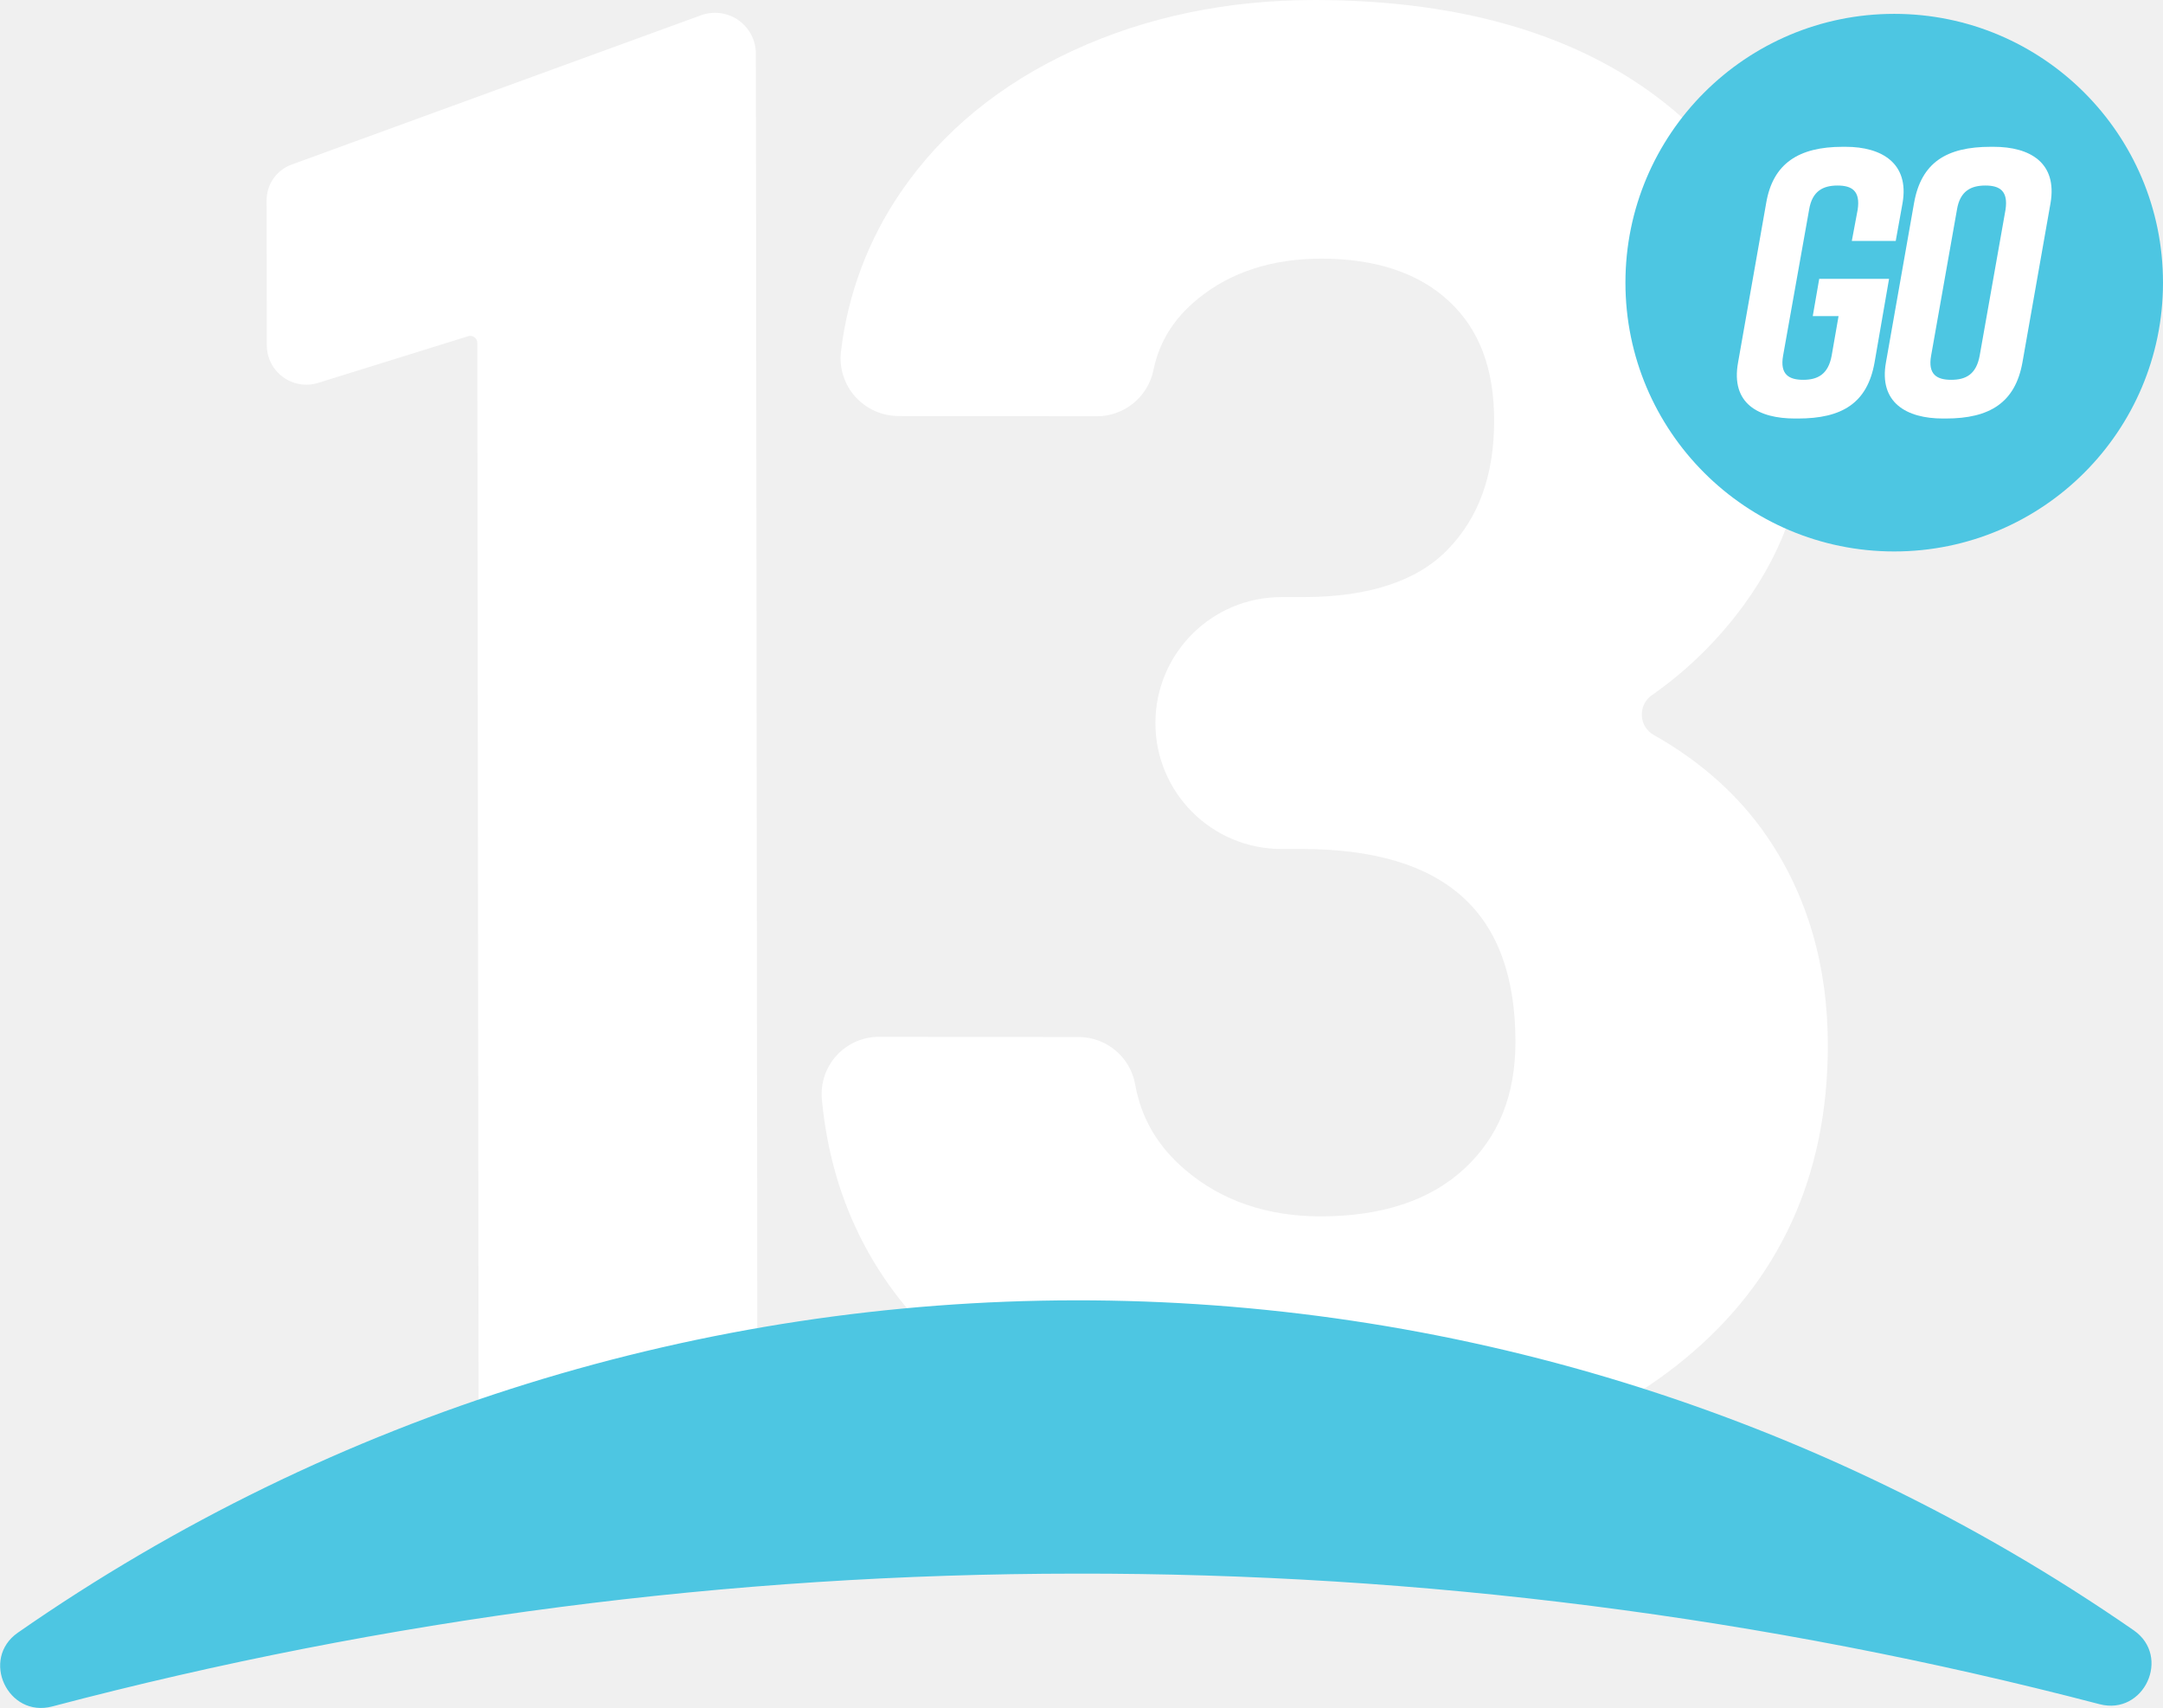
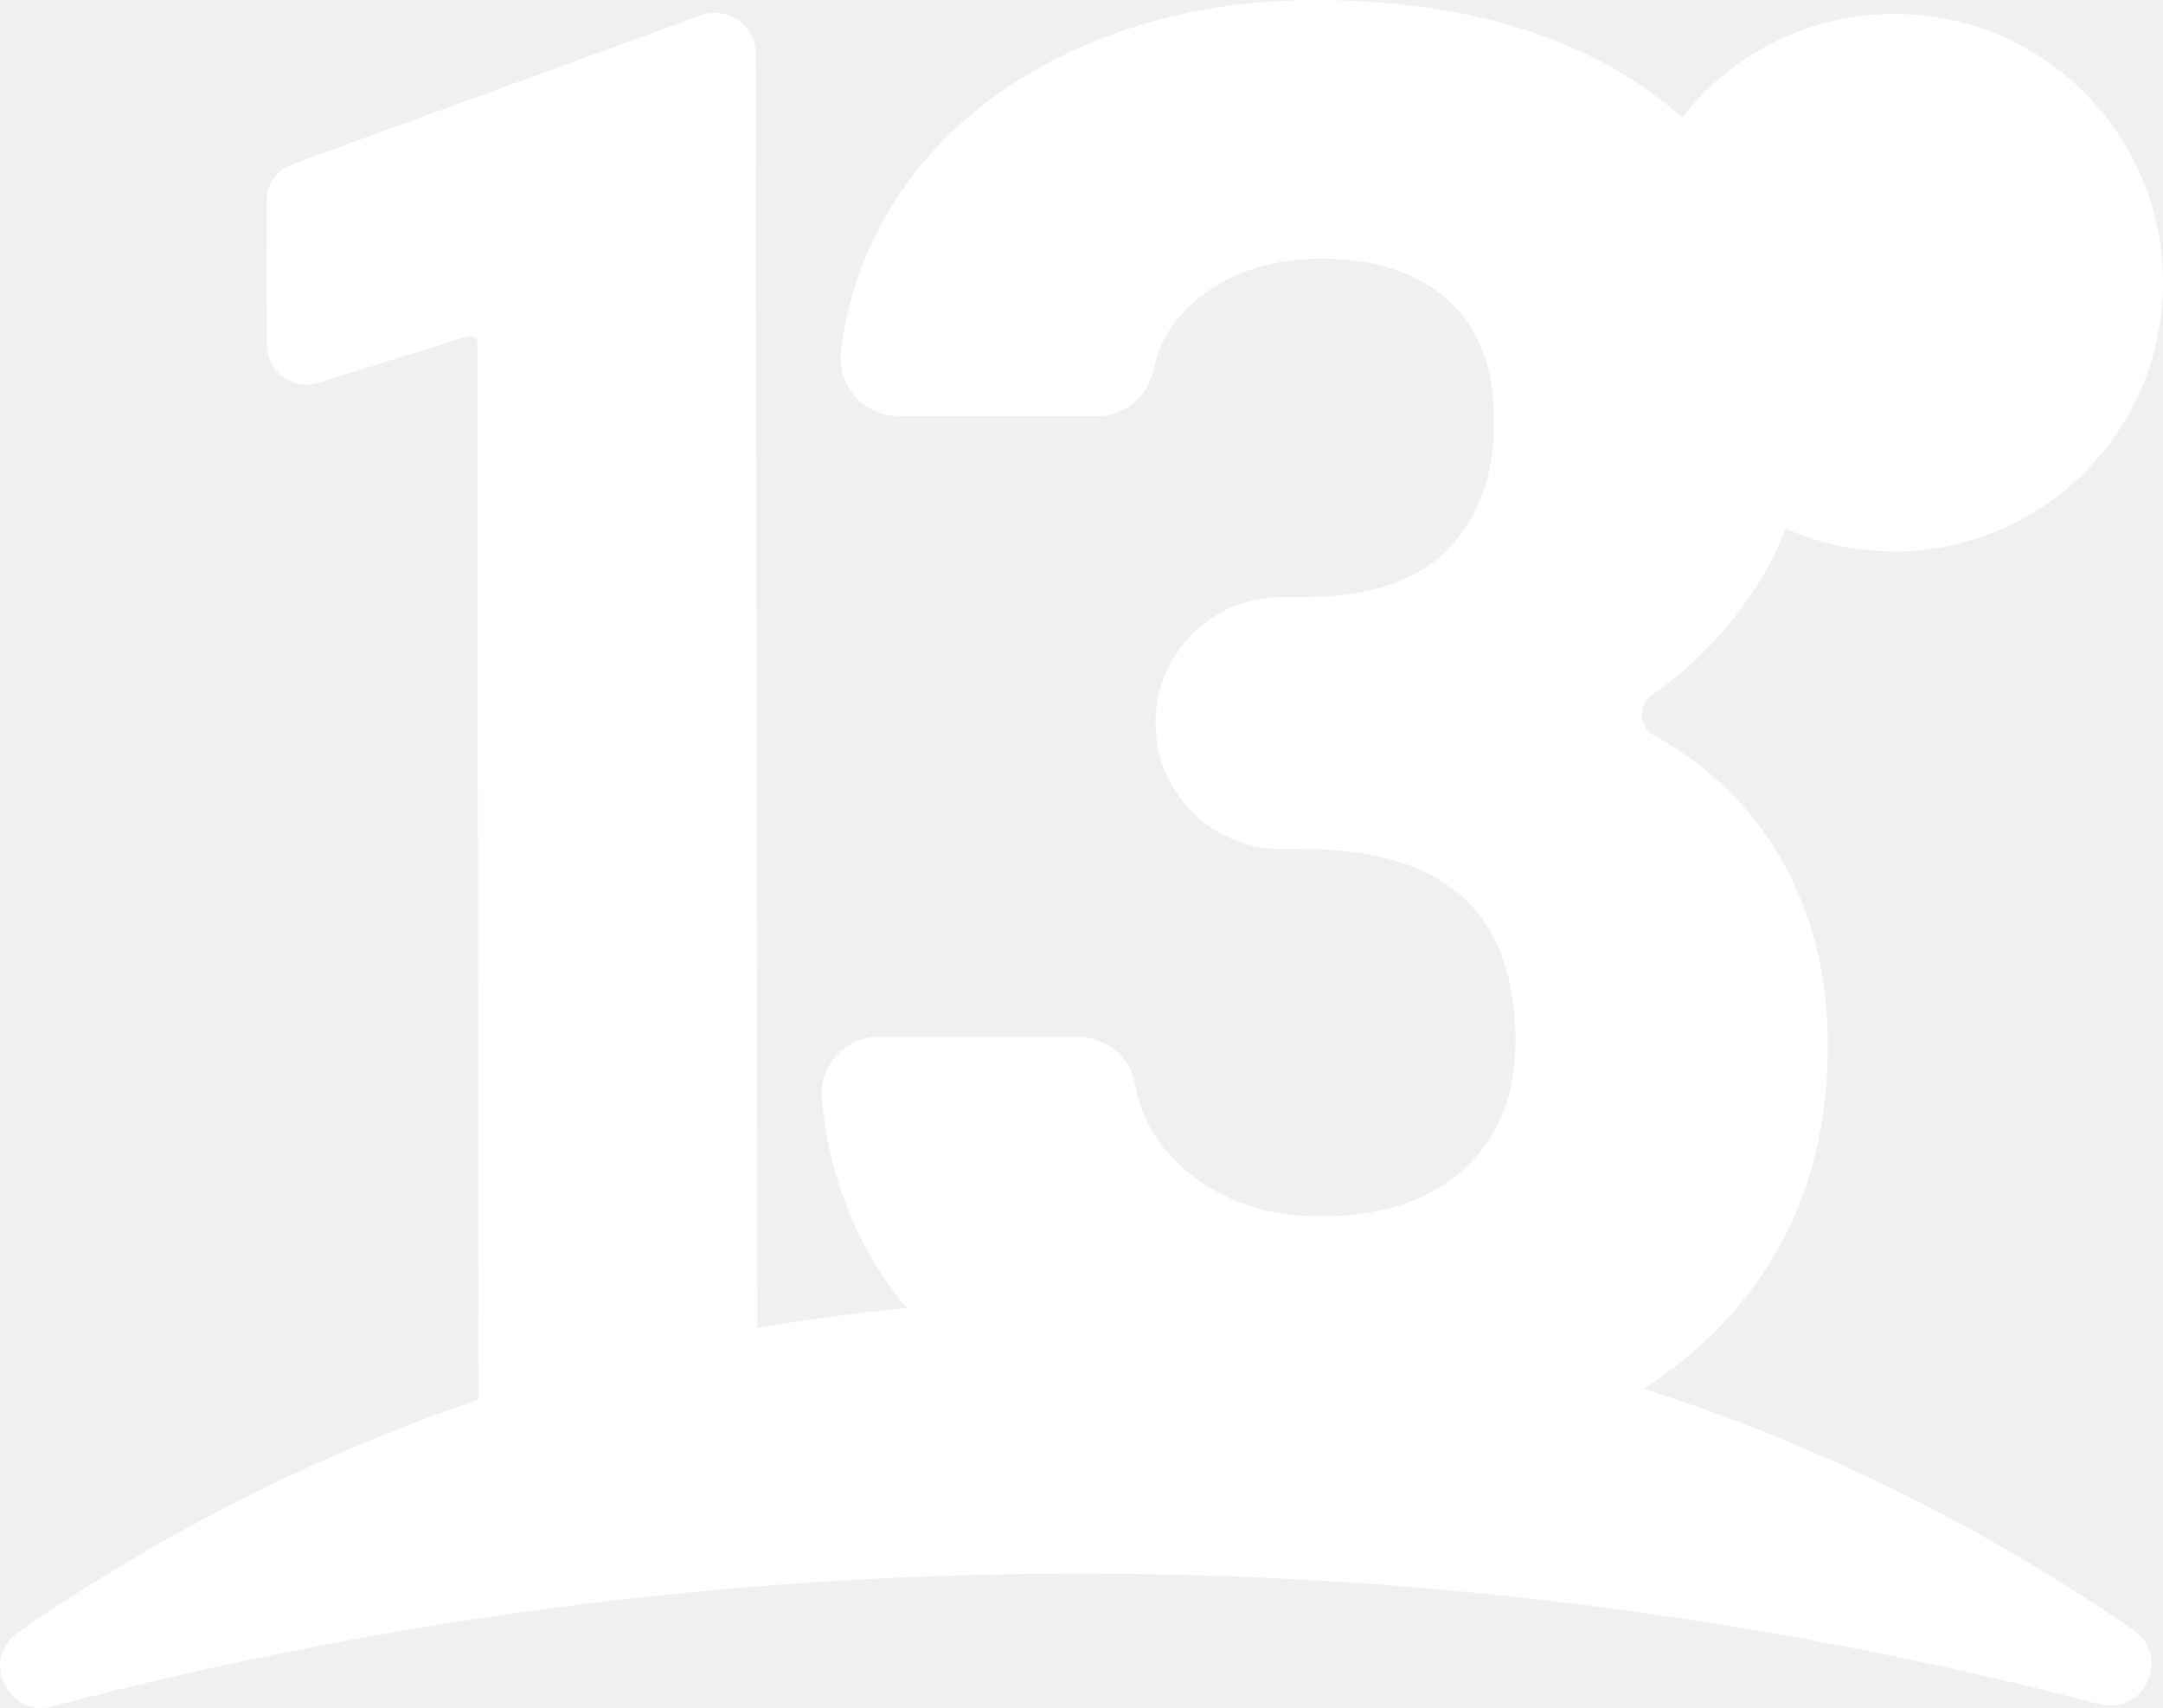
<svg xmlns="http://www.w3.org/2000/svg" id="Capa_1" data-name="Capa 1" viewBox="0 0 741.17 585.22">
  <defs>
-     <style>.cls-1{fill:none;}.cls-2{clip-path:url(#clip-path);}.cls-3{fill:#fff;}.cls-4{fill:#4dc6e2;}</style>
+     <style>.cls-1{fill:none;}.cls-2{clip-path:url(#clip-path);}.cls-3{fill:#fff;}.cls-4{fill:#fff;}</style>
    <clipPath id="clip-path" transform="translate(0 0)">
      <rect class="cls-1" width="741.17" height="585.22" />
    </clipPath>
  </defs>
  <g class="cls-2">
    <path class="cls-3" d="M259,18.44A14,14,0,0,0,240.13,5.26L99.93,56.39a13,13,0,0,0-8.57,12.26l.06,49.62A13.54,13.54,0,0,0,109,131.19l51.44-16a2.4,2.4,0,0,1,3.12,2.29l.06,54.41L164,485.57a14.89,14.89,0,0,0,14.9,14.87l65.76-1.21a14.89,14.89,0,0,0,14.87-14.9l-.35-312.55Z" transform="translate(0 0)" />
  </g>
  <g class="cls-2">
    <path class="cls-3" d="M566.13,238.1a8.09,8.09,0,0,0-3.54,7.13,7.92,7.92,0,0,0,4.13,6.62c16.14,9.12,29.16,20.78,38.68,34.66,13.91,20.28,21,44.5,20.92,72-.06,44.31-16.52,80.33-49,107.09-32.09,26.48-74.95,39.87-127.36,39.81-49.14-.06-90-13.32-121.34-39.43-27.79-23.12-43.6-53.16-47-89.27a19.62,19.62,0,0,1,19.55-21.45l68.49.07A19.7,19.7,0,0,1,389,371.69c2.09,11.62,7.75,21.2,17.28,29.27,12.36,10.48,27.9,15.8,46.19,15.82,21,0,37.62-5.48,49.32-16.35s17.47-25.11,17.49-43.38c0-44.46-23.92-66.1-73.27-66.16h-7a43.15,43.15,0,1,1,.1-86.3h7.38c22.43,0,39.12-5.46,49.59-16.3,10.67-11,15.88-25.48,15.9-44.09,0-17.83-5-31.22-15.42-40.95S471.4,88.63,452.79,88.62c-16.79,0-31,4.57-42.19,13.65-8.28,6.71-13.29,14.68-15.33,24.36a19.8,19.8,0,0,1-19.4,16l-68-.08A20,20,0,0,1,293,135.85a19.71,19.71,0,0,1-4.83-15.41,121.75,121.75,0,0,1,20.42-54.5c14.11-20.71,34-37.07,59.21-48.66C392.73,5.78,420.6,0,450.58,0c52,.06,93.45,12.84,123.19,38,30,25.4,45.25,60.73,45.2,105,0,23.15-7.2,44.73-21.32,64.13a134.11,134.11,0,0,1-31.52,31" transform="translate(0 0)" />
  </g>
  <g class="cls-2">
    <path class="cls-4" d="M368.58,539.19a1378.54,1378.54,0,0,1,350.84,44.73c15.24,4,24.66-16.34,11.71-25.32a635.83,635.83,0,0,0-725,.81c-12.93,9-3.46,29.31,11.77,25.29a1378.47,1378.47,0,0,1,350.73-45.51" transform="translate(0 0)" />
  </g>
  <g class="cls-2">
    <path class="cls-4" d="M741.17,96.85a92.1,92.1,0,1,1-92.1-92.1,92.09,92.09,0,0,1,92.1,92.1" transform="translate(0 0)" />
  </g>
  <g class="cls-2">
    <path class="cls-3" d="M682.13,50.3h1c12.48,0,21.85,5.46,19.51,19.25l-9.63,54.61c-2.47,13.78-11.18,19.24-26.26,19.24h-1c-12.49,0-22-5.46-19.51-19.24l9.63-54.61c2.47-13.92,11.18-19.25,26.26-19.25m-13.52,79.84c4.94,0,8.58-1.82,9.75-8.32l8.84-49.93c1-6.5-2-8.32-6.89-8.32s-8.71,1.82-9.75,8.32l-8.84,49.93c-1.17,6.5,1.95,8.32,6.89,8.32" transform="translate(0 0)" />
  </g>
  <g class="cls-2">
    <path class="cls-3" d="M642.34,124.16c-2.47,14-11.18,19.24-26.26,19.24h-1c-12.49,0-22.11-5.07-19.51-19.24l9.63-54.61C607.5,56,616.34,50.3,631.42,50.3h1c12.48,0,21.85,5.72,19.51,19.25l-2.34,13H634.54l2-10.66c1-6.5-2-8.32-6.89-8.32s-8.71,1.82-9.75,8.32L611,121.82c-1.17,6.5,2,8.32,6.89,8.32s8.58-1.82,9.75-8.32L630,108.3h-8.84l2.21-12.75h23.93Z" transform="translate(0 0)" />
  </g>
</svg>
